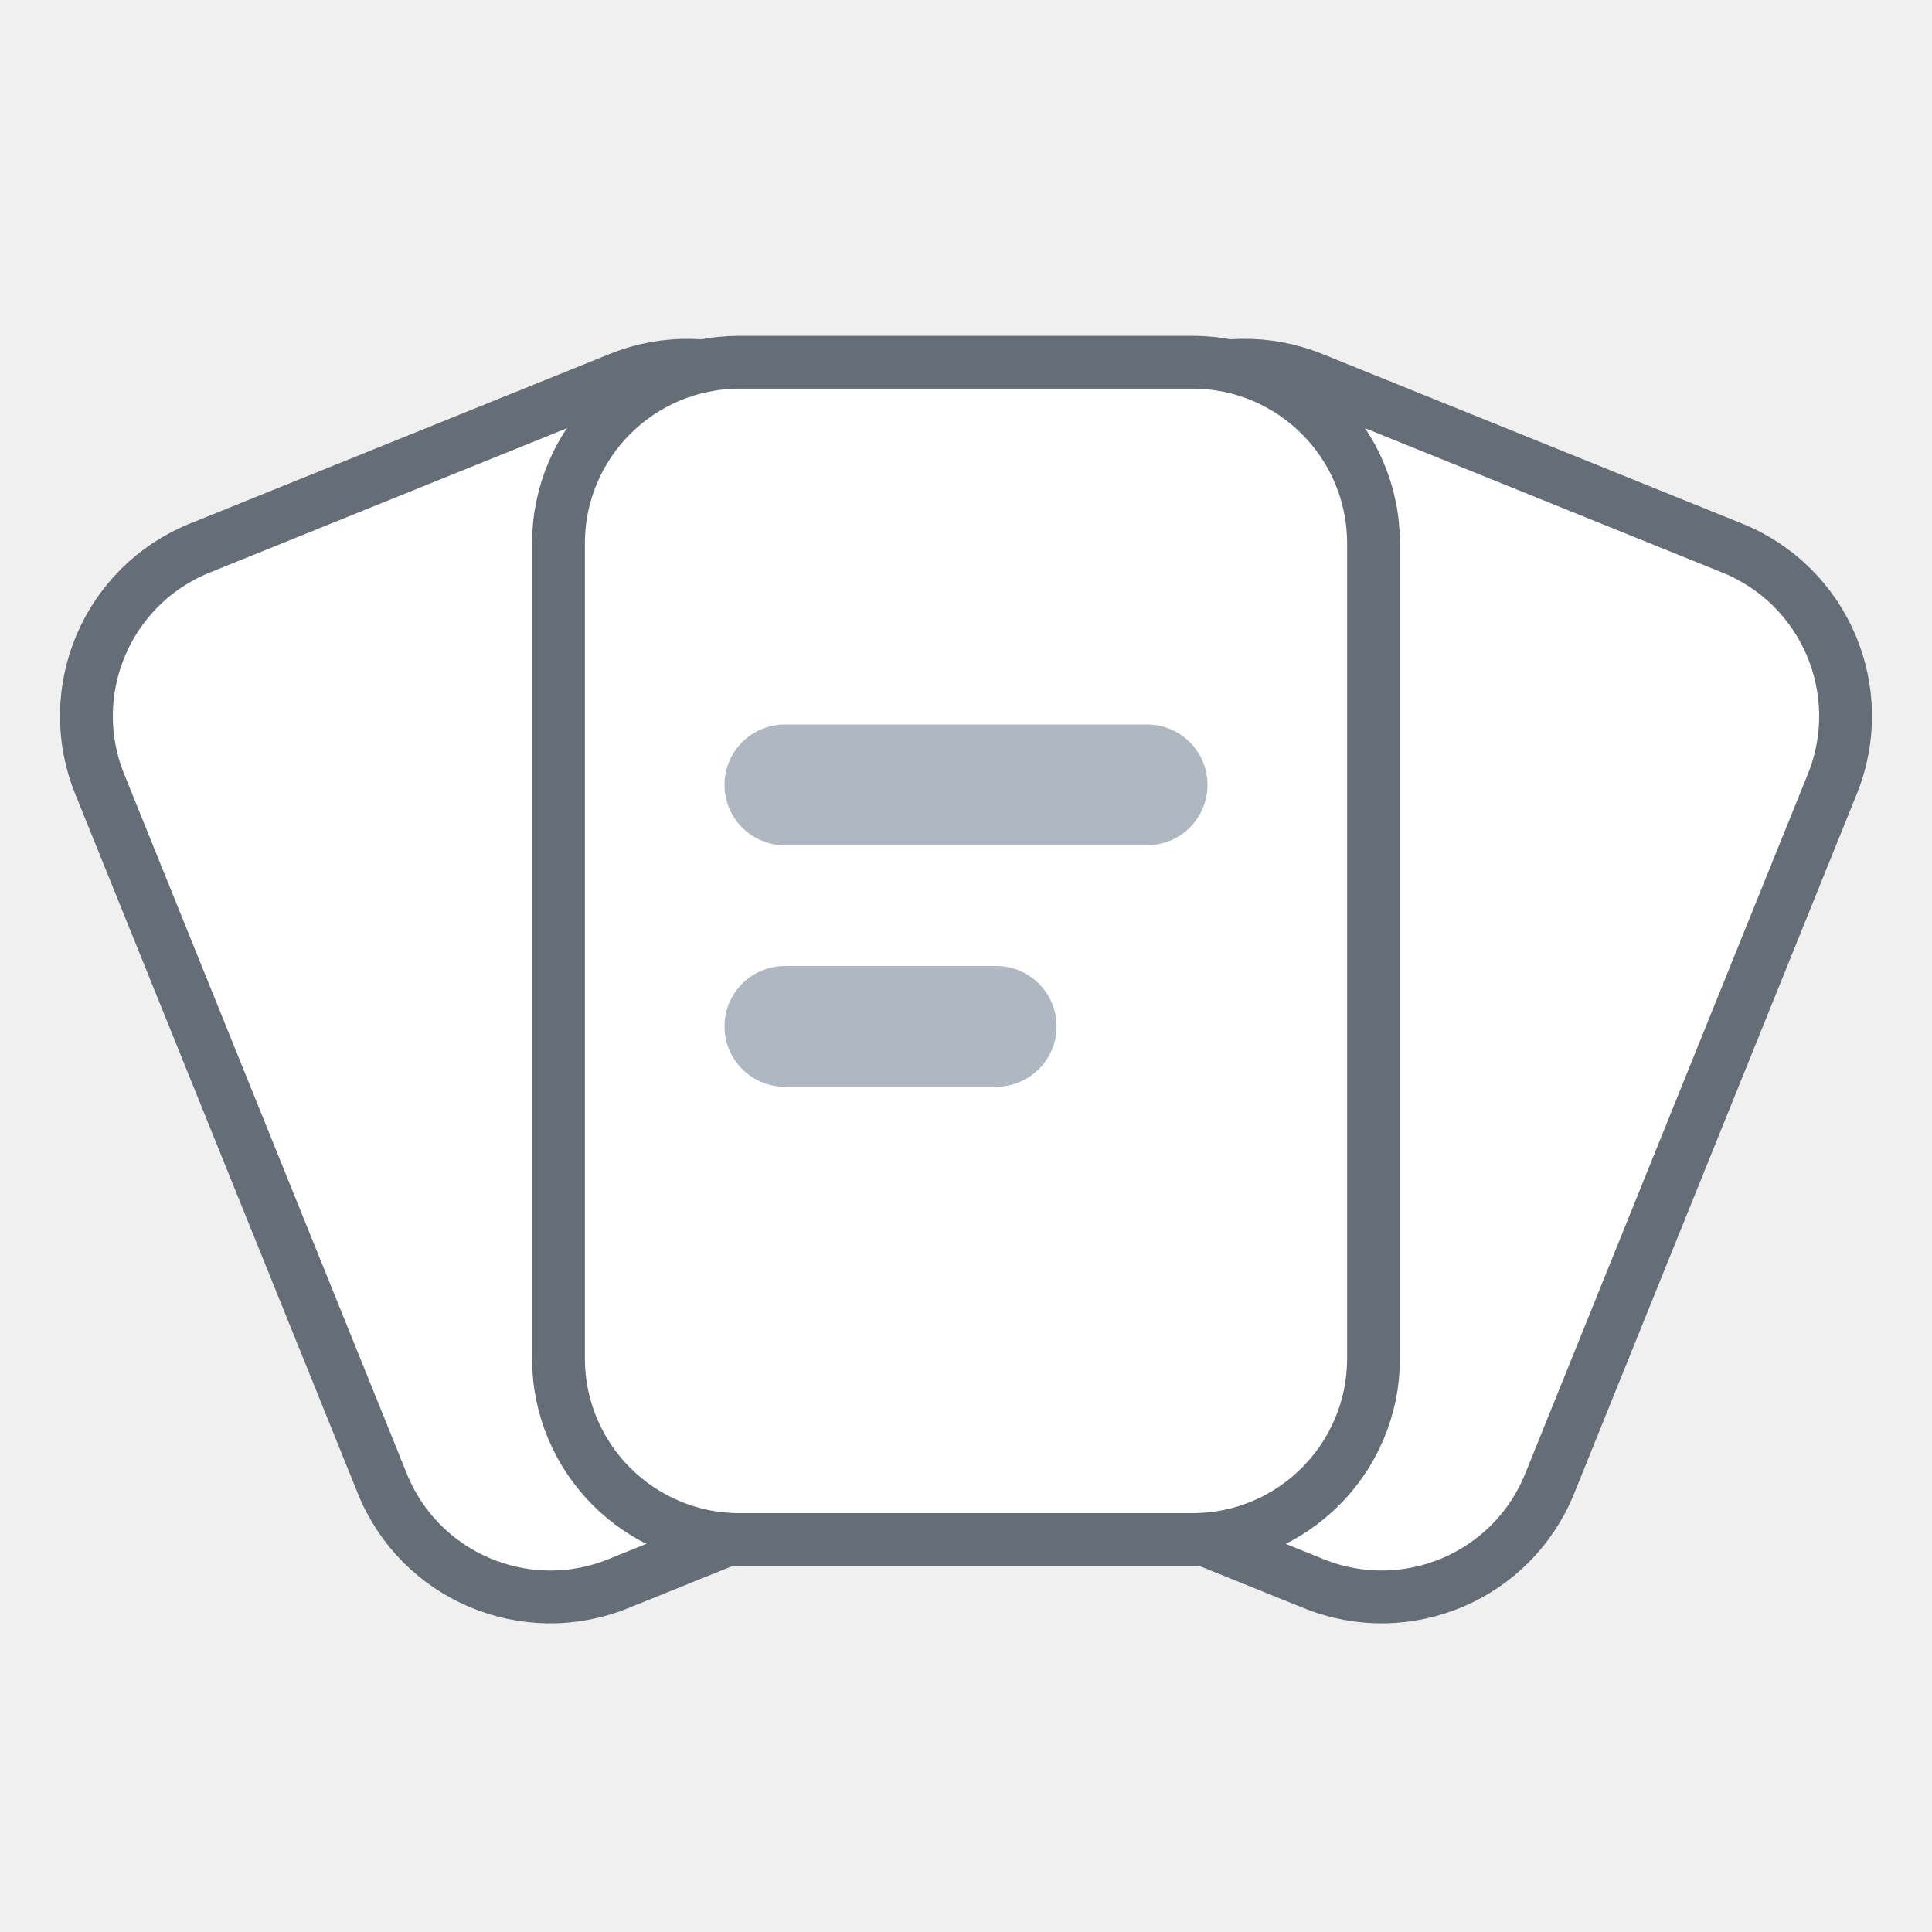
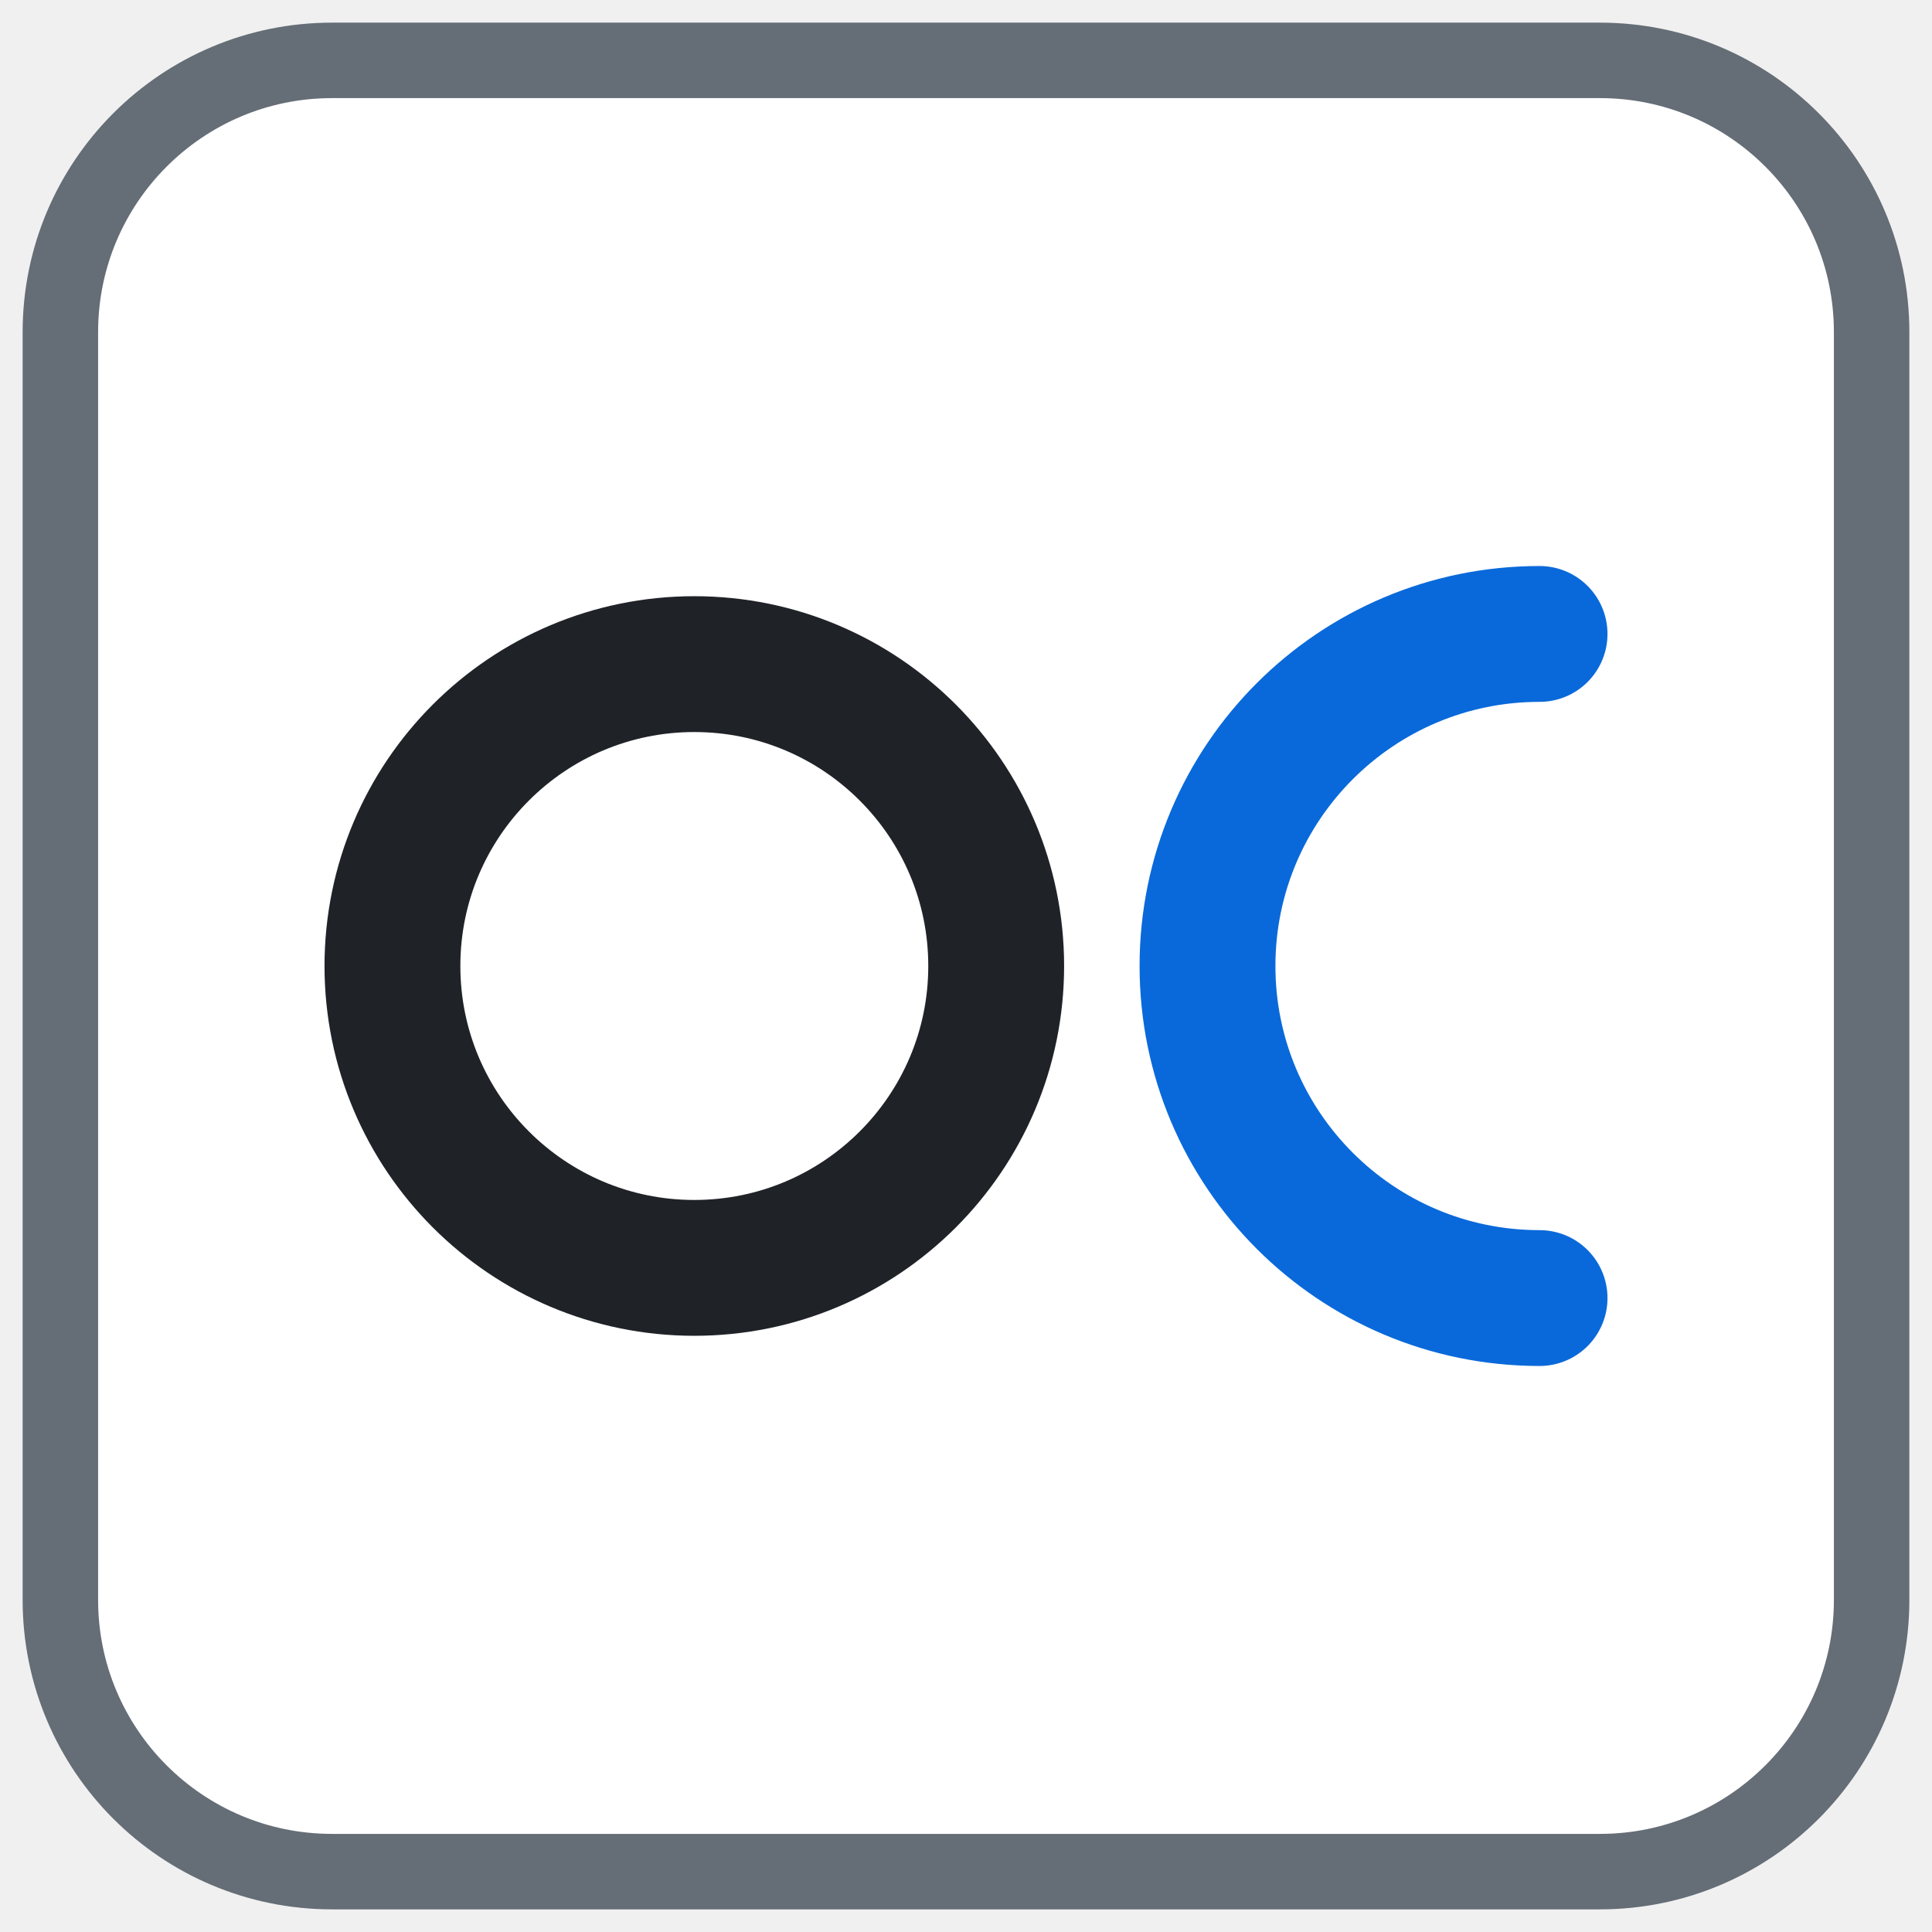
- <svg xmlns="http://www.w3.org/2000/svg" viewBox="0 0 128 128" role="img" aria-label="Open Cards" fill="none">
-   <rect x="14" y="28" width="54" height="74" rx="12" transform="rotate(-22 41 65)" fill="#ffffff" stroke="#656d76" stroke-width="3.5" stroke-linejoin="round" />
-   <rect x="60" y="28" width="54" height="74" rx="12" transform="rotate(22 87 65)" fill="#ffffff" stroke="#656d76" stroke-width="3.5" stroke-linejoin="round" />
-   <rect x="37" y="24" width="54" height="78" rx="12" fill="#ffffff" stroke="#656d76" stroke-width="3.5" stroke-linejoin="round" />
-   <rect x="48" y="48" width="32" height="8" rx="4" fill="#afb8c1" />
-   <rect x="48" y="64" width="22" height="8" rx="4" fill="#afb8c1" />
+ <svg xmlns="http://www.w3.org/2000/svg" viewBox="0 0 128 128" role="img" aria-label="Open Cards">
+   <rect x="4" y="4" width="120" height="120" rx="18" fill="#ffffff" stroke="#656d76" stroke-width="5" />
+   <circle cx="46" cy="64" r="20" fill="none" stroke="#1f2328" stroke-width="9" />
+   <path d="M 102 42 A 22 22 0 1 0 102 86" fill="none" stroke="#0969da" stroke-width="9" stroke-linecap="round" />
</svg>
